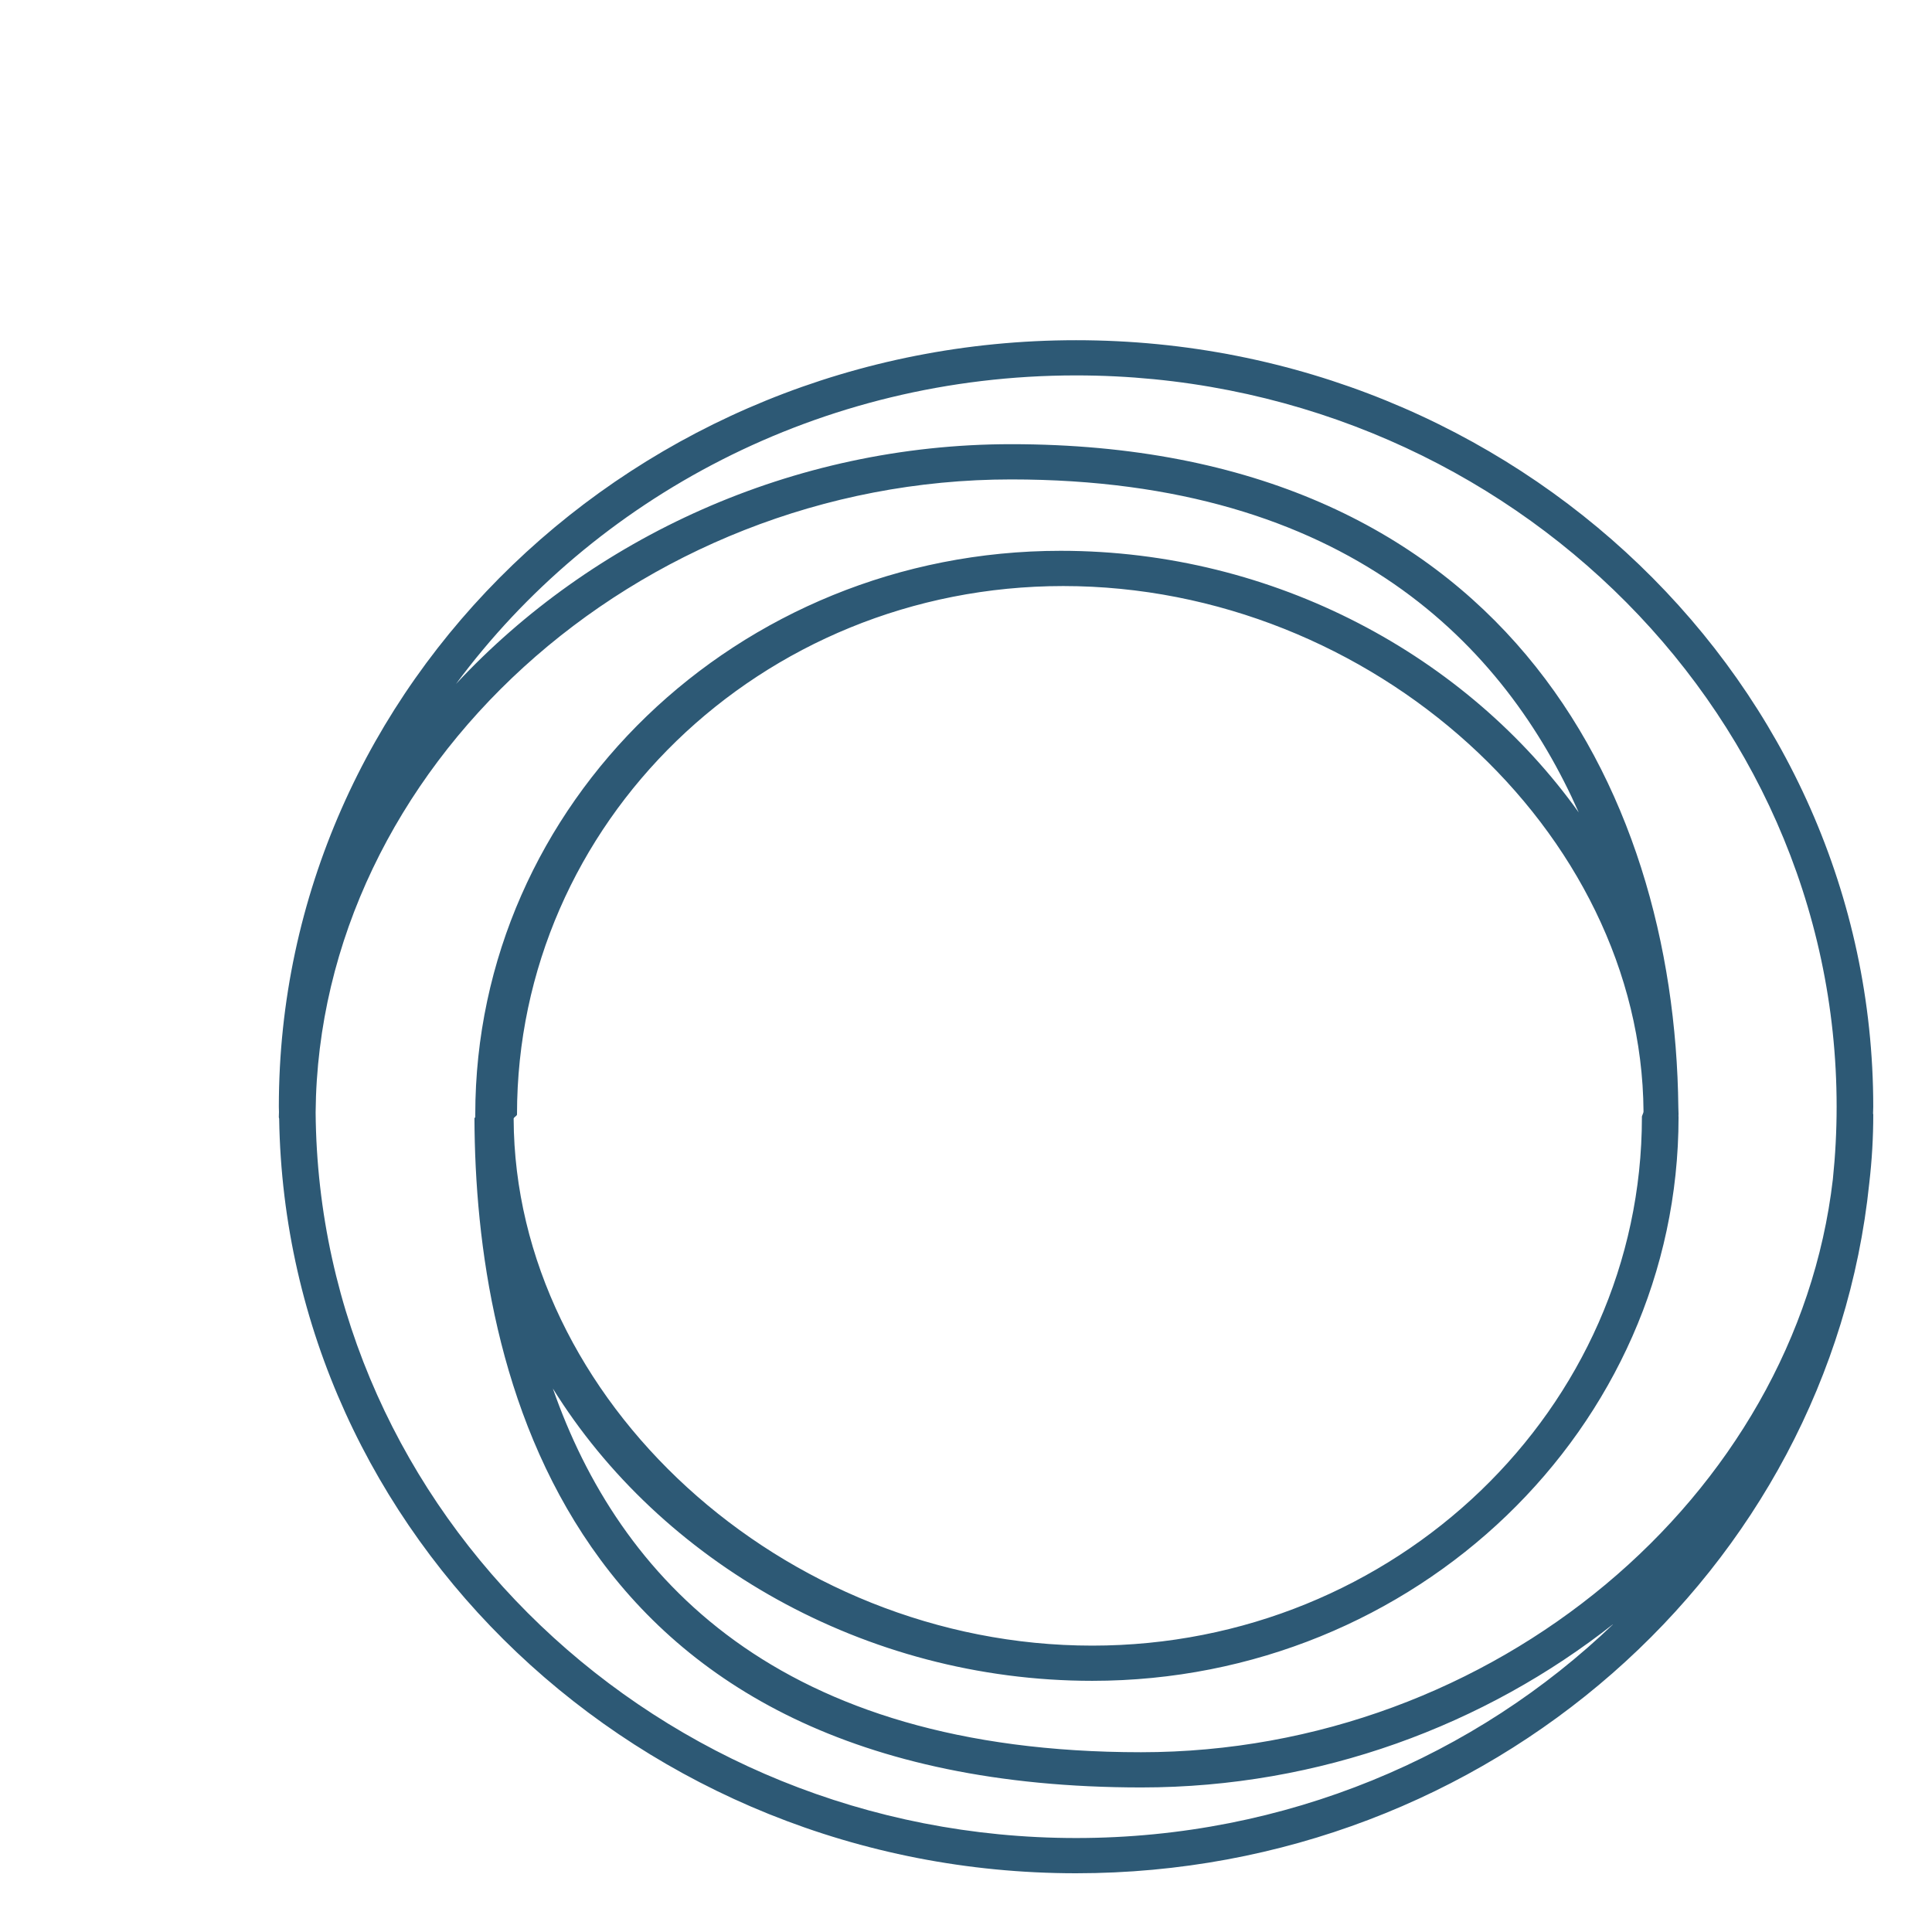
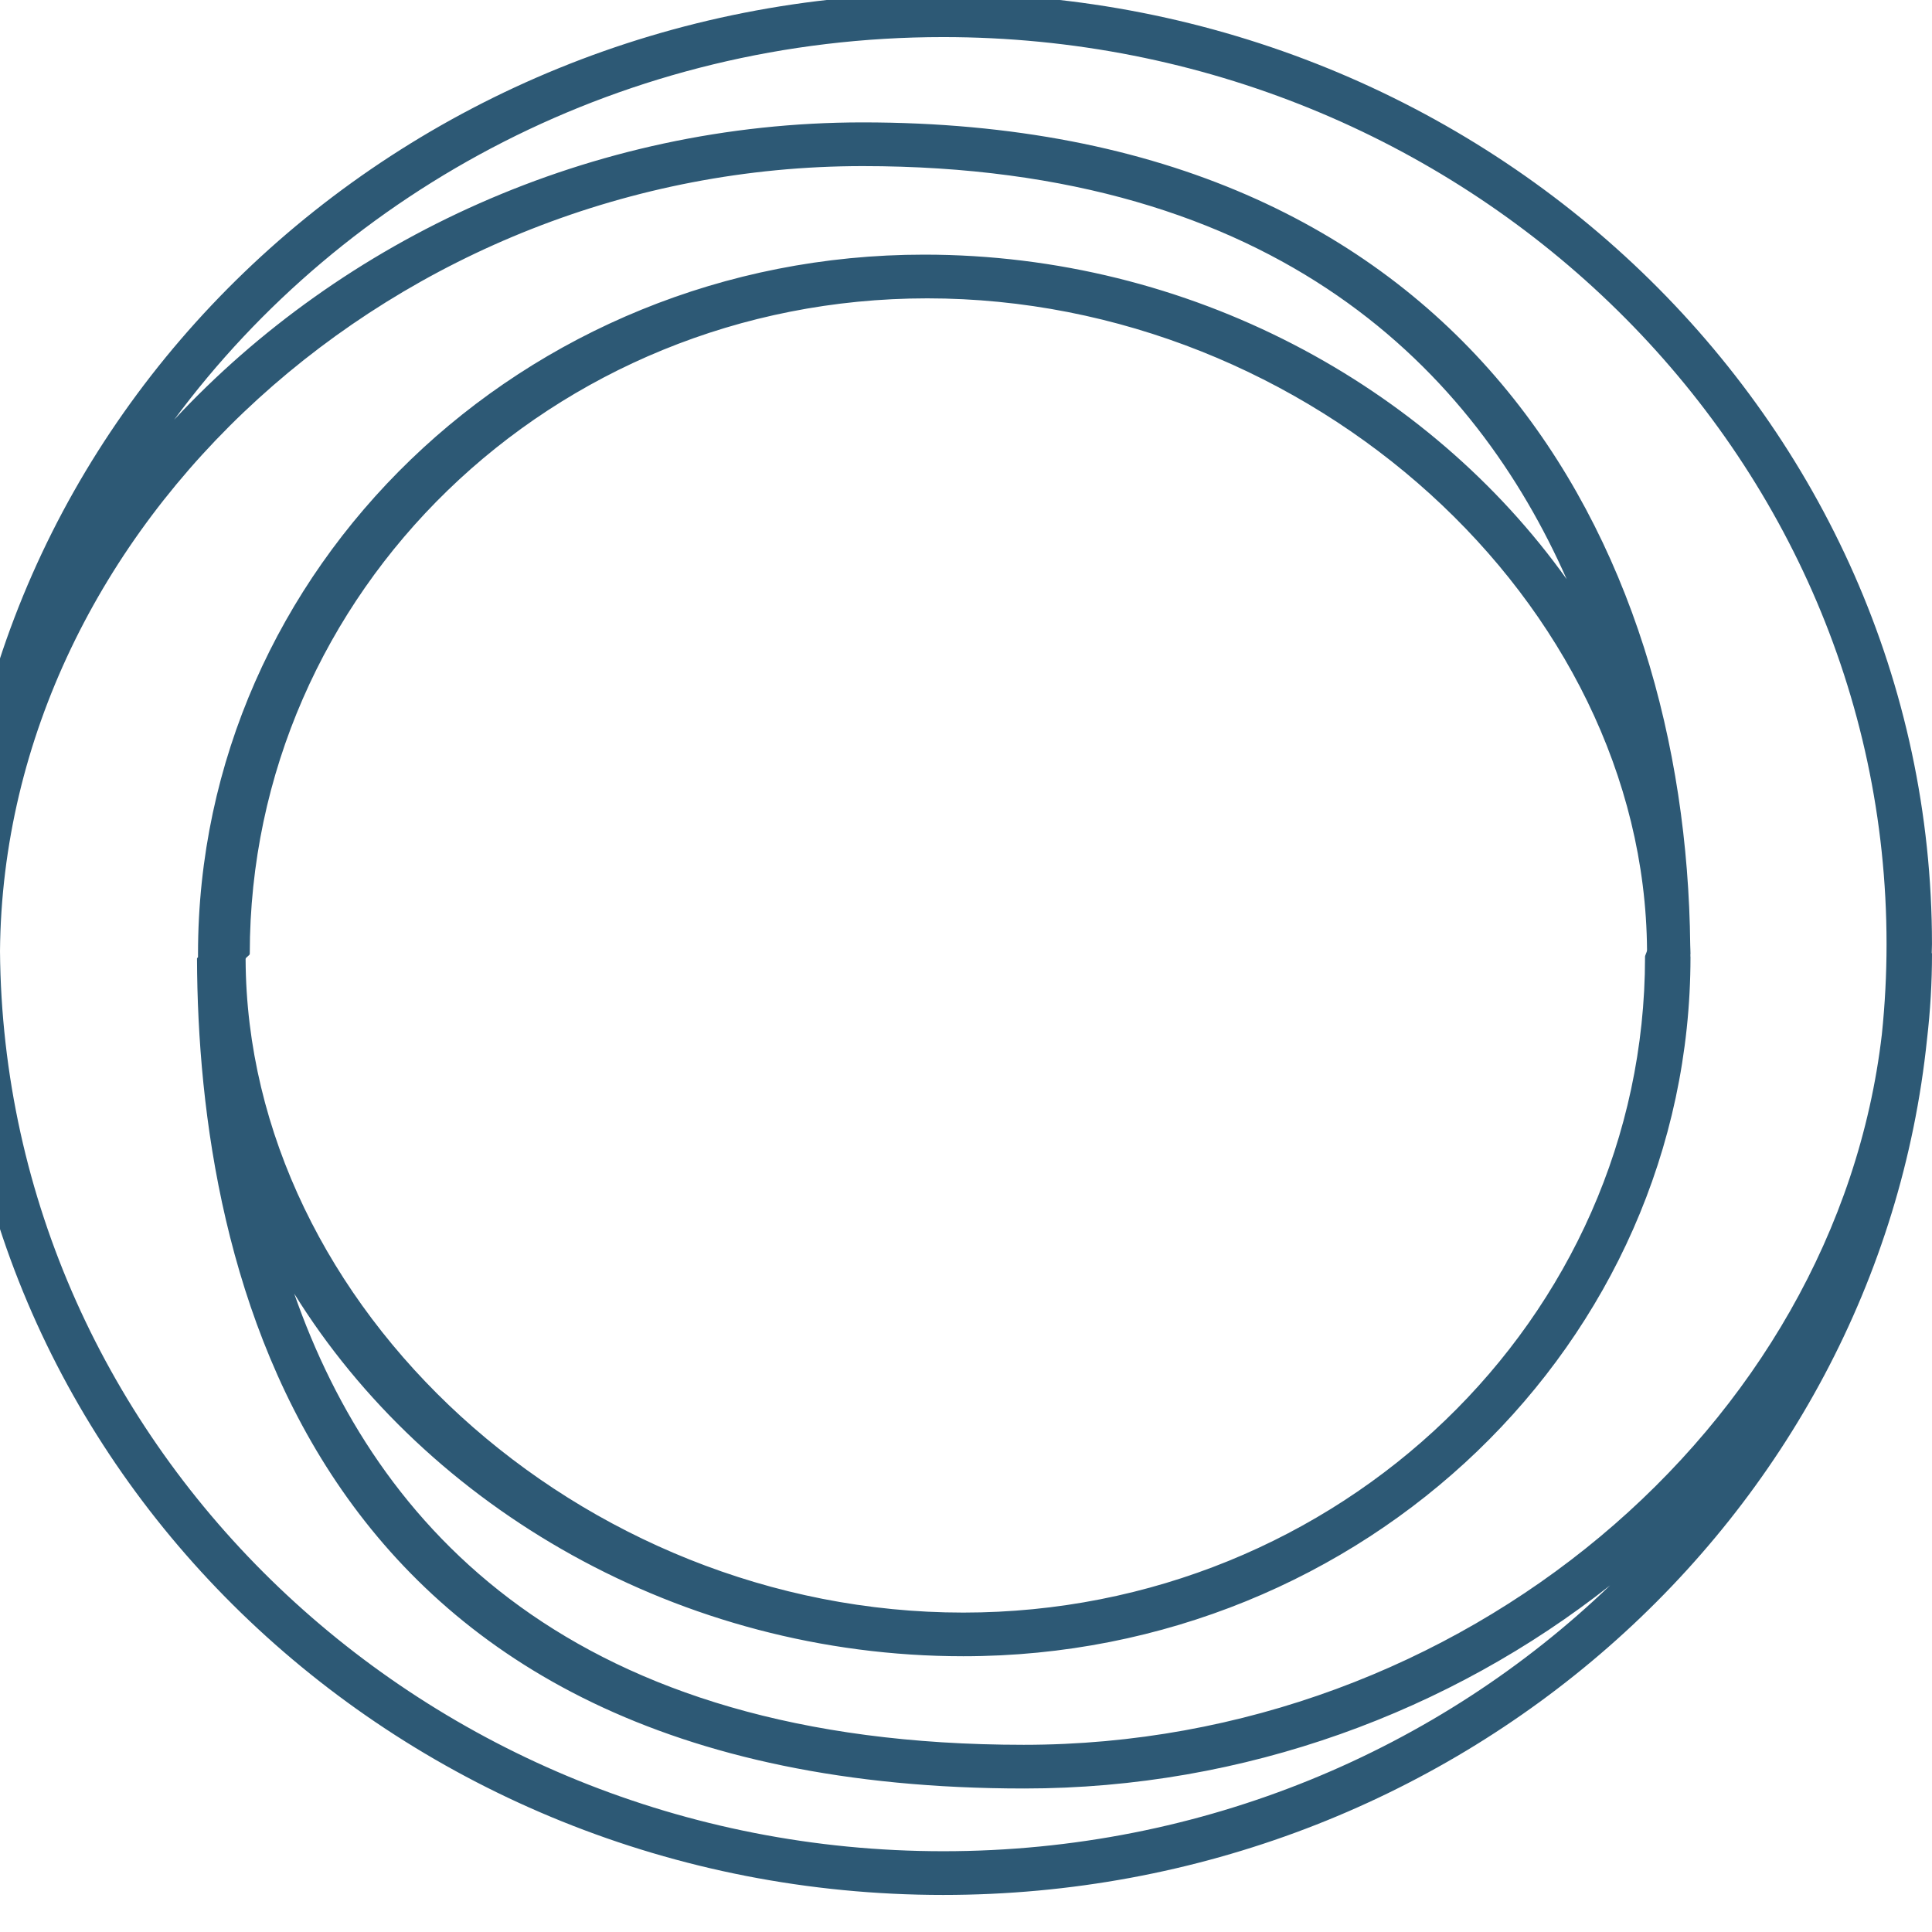
- <svg xmlns="http://www.w3.org/2000/svg" viewBox="0 0 100 100">
-   <g transform="translate(3, 3) scale(1.08)" fill="#2D5975">
-     <path d="M87,50.636c0-0.016-0.009-0.03-0.01-0.046c0.001-0.109,0.009-0.217,0.009-0.327c0-20.257-17.139-36.736-38.206-36.736  c-21.067,0-38.207,16.479-38.207,36.736c0,0.084,0.006,0.167,0.006,0.251c0,0.083-0.007,0.165-0.007,0.248  c0,0.026,0.013,0.049,0.016,0.074C10.923,70.828,27.926,87,48.793,87c19.782,0,36.099-14.532,38.016-33.077  C86.935,52.84,87,51.743,87,50.636z M48.793,15.214c20.1,0,36.451,15.723,36.451,35.049c0,1.175-0.062,2.335-0.181,3.48  c-1.762,15.173-16.229,27.456-33.159,27.456c-17.448,0-25.044-8.427-28.186-17.432c5.134,8.276,14.913,14.01,25.852,14.01  c15.494,0,28.098-12.118,28.098-27.016c0-0.003-0.002-0.006-0.002-0.01c0-0.032-0.002-0.064-0.002-0.097  c0-0.006,0.004-0.012,0.004-0.018c0-0.115-0.008-0.228-0.01-0.342c-0.167-15.455-8.629-31.784-31.977-31.784  c-10.508,0-20.108,4.511-26.604,11.491C25.689,21.062,36.541,15.214,48.793,15.214z M75.91,50.762c0,0.003,0.002,0.005,0.002,0.008  C75.907,64.732,64.093,76.09,49.57,76.09c-14.833,0-27.683-11.793-27.731-25.255c0-0.065,0.161-0.134,0.161-0.199  c0-0.001,0-0.002,0-0.004c0-13.965,11.656-25.323,26.178-25.323c14.805,0,27.713,11.747,27.811,25.176  C75.99,50.577,75.91,50.679,75.91,50.762z M12.349,50.532c0.141-16.466,15.345-30.333,33.333-30.333  c16.148,0,23.691,8.021,27.202,15.96c-5.34-7.477-14.55-12.539-24.828-12.539C32.563,23.62,20,35.739,20,50.637  c0,0.002,0,0.003,0,0.005c0,0.038,0,0.078,0,0.116c0,0.001,0,0.002,0,0.004c0,0.017-0.039,0.034-0.039,0.051  c0.04,12.065,4.267,32.074,31.964,32.074c8.542,0,16.473-2.984,22.637-7.849c-6.6,6.345-15.716,10.273-25.764,10.273  C28.793,85.312,12.5,69.733,12.349,50.532z" />
-   </g>
+ <svg xmlns="http://www.w3.org/2000/svg" viewBox="12.349 13.781 74.651 74.651">
+   <path fill="#2D5975" d="M87,50.636c0-0.016-0.009-0.03-0.01-0.046c0.001-0.109,0.009-0.217,0.009-0.327c0-20.257-17.139-36.736-38.206-36.736  c-21.067,0-38.207,16.479-38.207,36.736c0,0.084,0.006,0.167,0.006,0.251c0,0.083-0.007,0.165-0.007,0.248  c0,0.026,0.013,0.049,0.016,0.074C10.923,70.828,27.926,87,48.793,87c19.782,0,36.099-14.532,38.016-33.077  C86.935,52.84,87,51.743,87,50.636z M48.793,15.214c20.1,0,36.451,15.723,36.451,35.049c0,1.175-0.062,2.335-0.181,3.48  c-1.762,15.173-16.229,27.456-33.159,27.456c-17.448,0-25.044-8.427-28.186-17.432c5.134,8.276,14.913,14.01,25.852,14.01  c15.494,0,28.098-12.118,28.098-27.016c0-0.003-0.002-0.006-0.002-0.01c0-0.032-0.002-0.064-0.002-0.097  c0-0.006,0.004-0.012,0.004-0.018c0-0.115-0.008-0.228-0.01-0.342c-0.167-15.455-8.629-31.784-31.977-31.784  c-10.508,0-20.108,4.511-26.604,11.491C25.689,21.062,36.541,15.214,48.793,15.214z M75.91,50.762c0,0.003,0.002,0.005,0.002,0.008  C75.907,64.732,64.093,76.09,49.57,76.09c-14.833,0-27.683-11.793-27.731-25.255c0-0.065,0.161-0.134,0.161-0.199  c0-0.001,0-0.002,0-0.004c0-13.965,11.656-25.323,26.178-25.323c14.805,0,27.713,11.747,27.811,25.176  C75.99,50.577,75.91,50.679,75.91,50.762z M12.349,50.532c0.141-16.466,15.345-30.333,33.333-30.333  c16.148,0,23.691,8.021,27.202,15.96c-5.34-7.477-14.55-12.539-24.828-12.539C32.563,23.62,20,35.739,20,50.637  c0,0.002,0,0.003,0,0.005c0,0.038,0,0.078,0,0.116c0,0.001,0,0.002,0,0.004c0,0.017-0.039,0.034-0.039,0.051  c0.04,12.065,4.267,32.074,31.964,32.074c8.542,0,16.473-2.984,22.637-7.849c-6.6,6.345-15.716,10.273-25.764,10.273  C28.793,85.312,12.5,69.733,12.349,50.532z" />
</svg>
